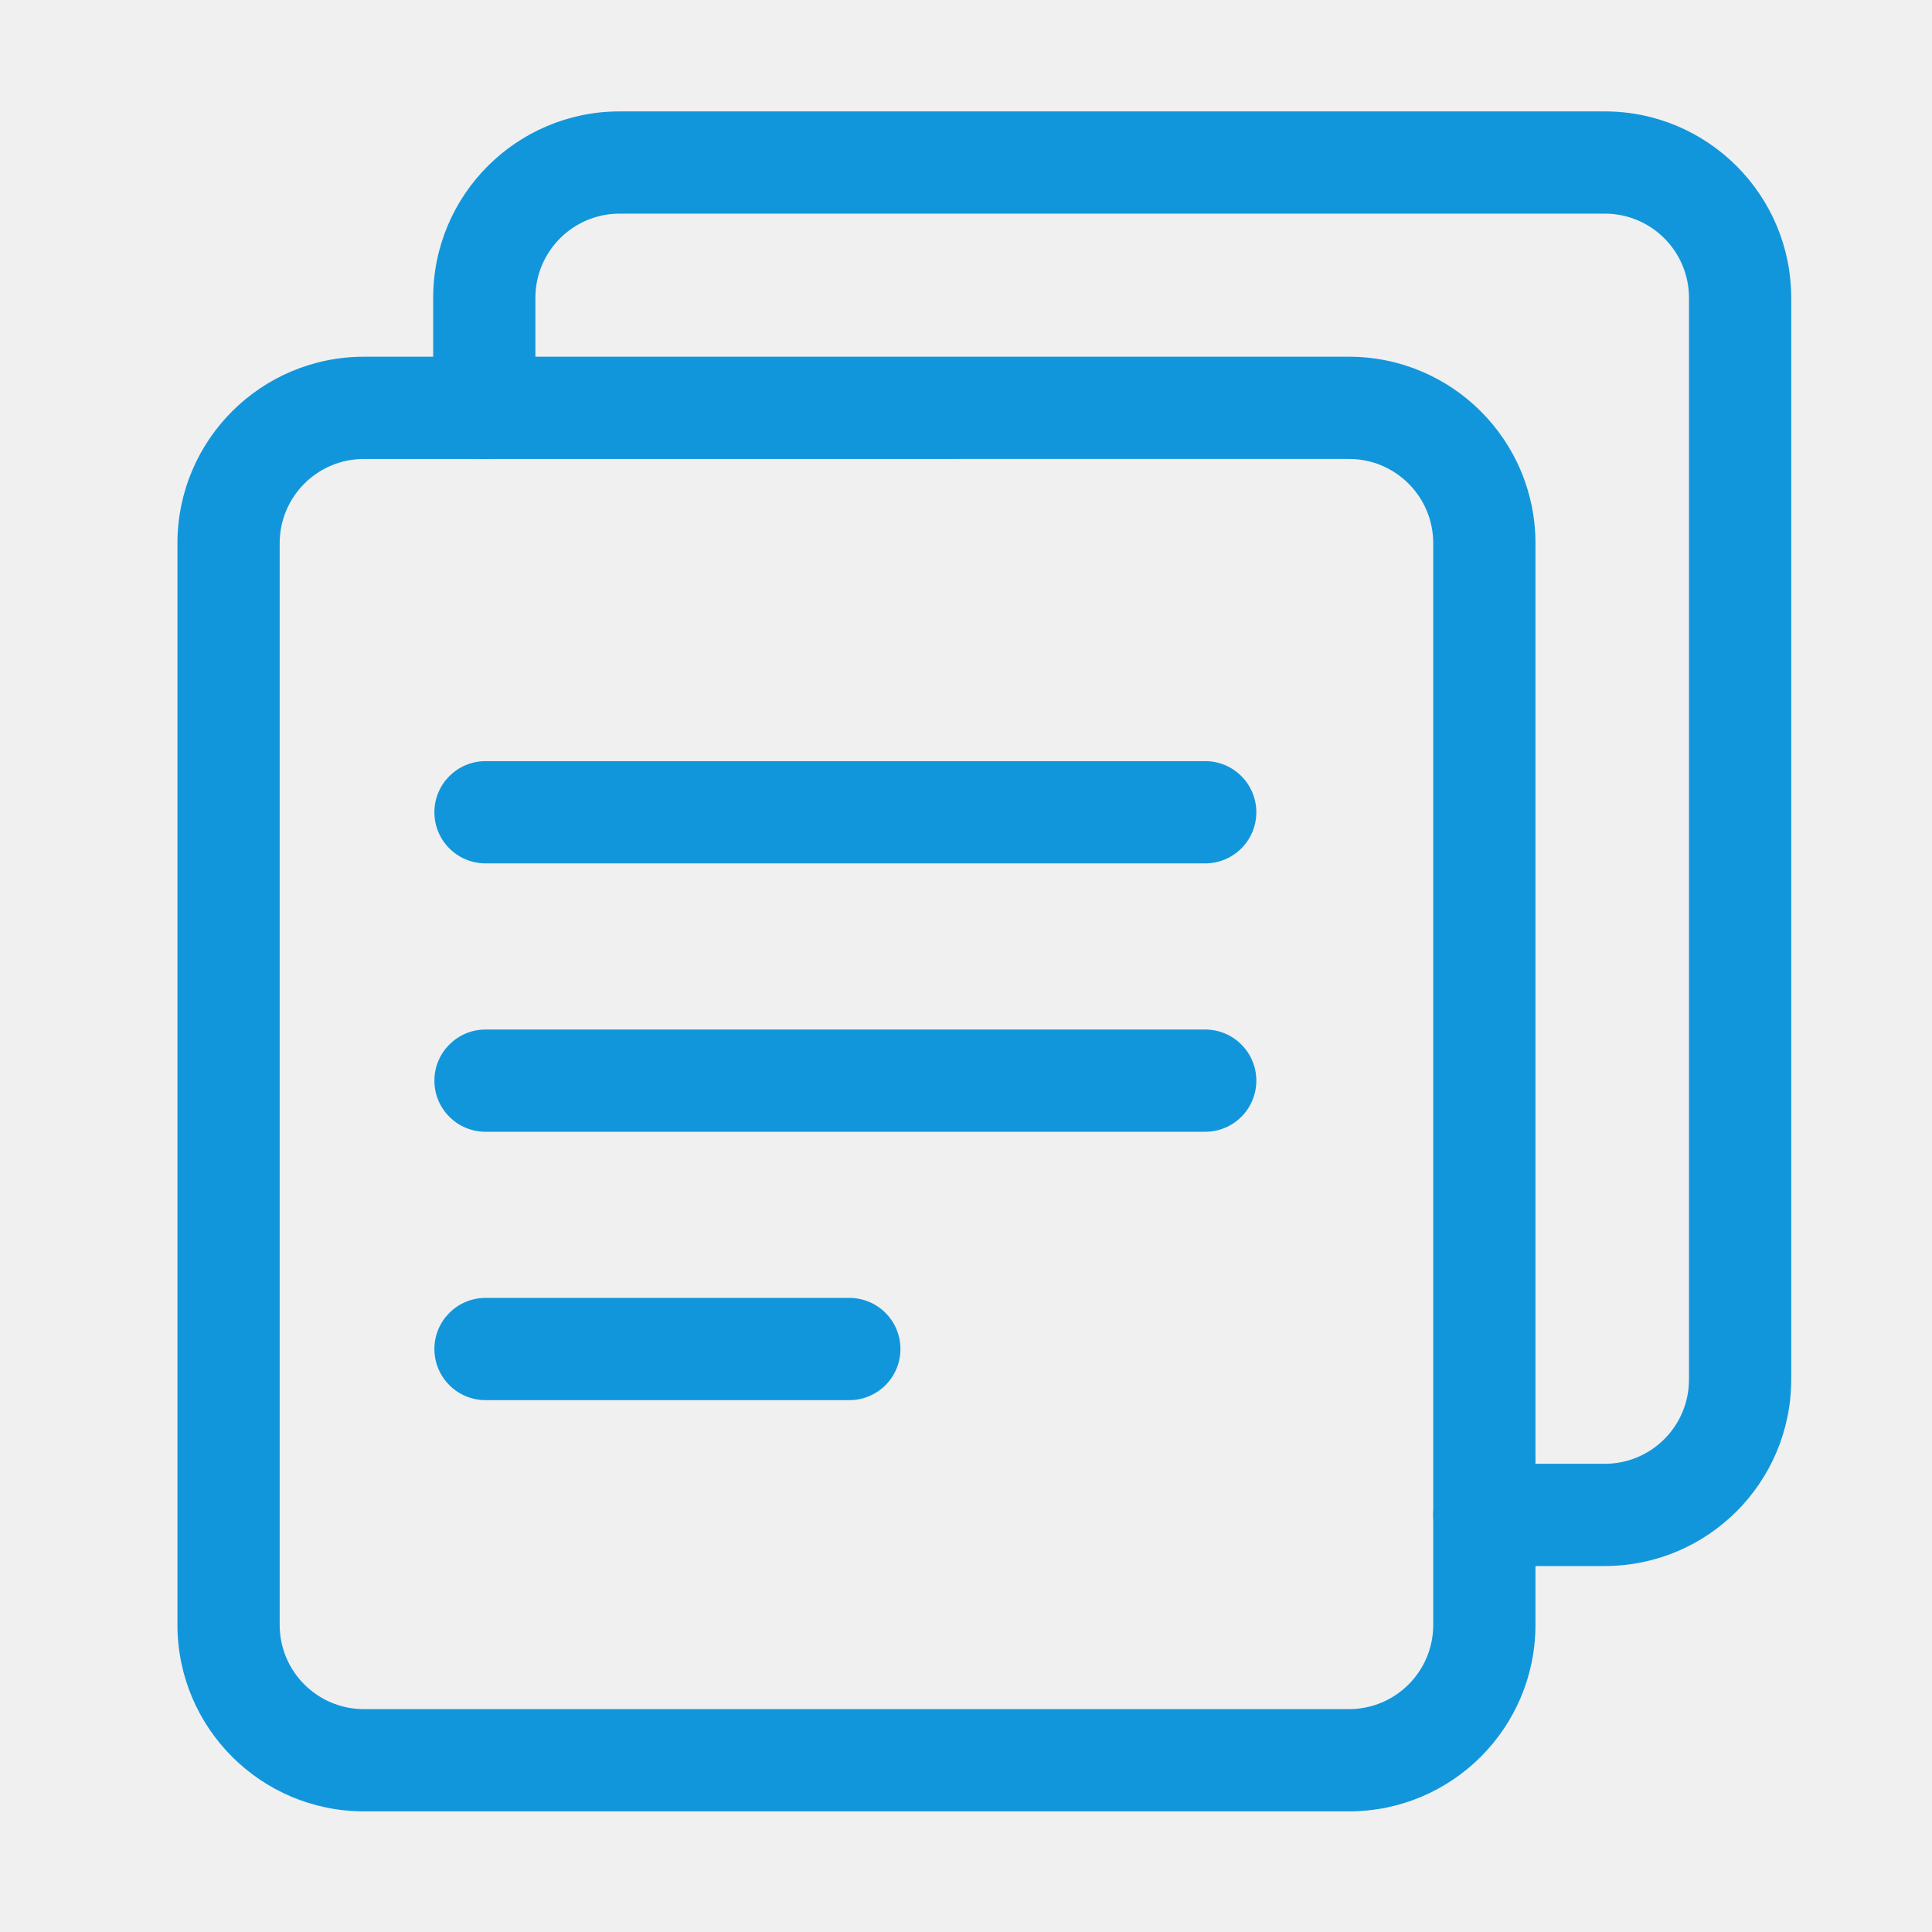
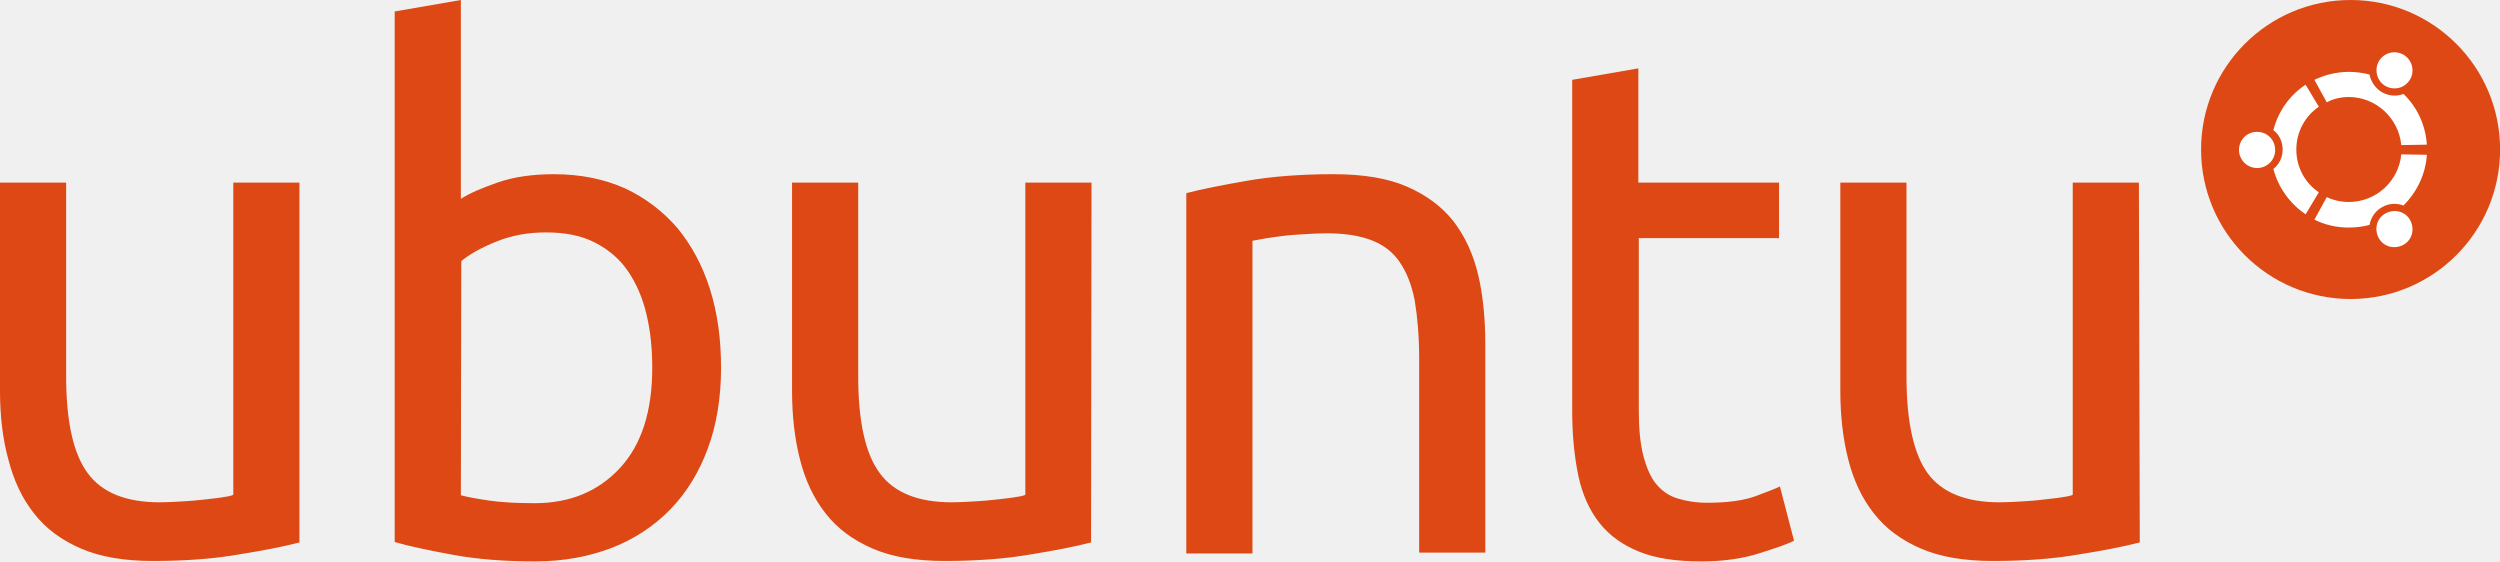
- <svg xmlns="http://www.w3.org/2000/svg" t="1602232209437" class="icon" viewBox="0 0 1024 1024" version="1.1" p-id="5453" width="64" height="64">
+ <svg xmlns="http://www.w3.org/2000/svg" t="1602249268497" class="icon" viewBox="0 0 4560 1024" version="1.1" p-id="2099" width="142.5" height="32">
  <defs>
    <style type="text/css" />
  </defs>
-   <path d="M715.064 960.06H192.814a98.872 98.872 0 0 1-98.764-98.764V287.857a98.872 98.872 0 0 1 98.764-98.782h522.25a98.872 98.872 0 0 1 98.764 98.782v573.439a98.872 98.872 0 0 1-98.764 98.764zM192.814 243.262a44.632 44.632 0 0 0-44.577 44.596v573.439a44.632 44.632 0 0 0 44.577 44.577h522.25a44.632 44.632 0 0 0 44.577-44.577V287.857a44.632 44.632 0 0 0-44.577-44.596z" fill="#1296db" p-id="5454" />
-   <path d="M850.603 830.03h-63.868a27.093 27.093 0 0 1 0-54.187h63.868a44.65 44.65 0 0 0 44.596-44.596V157.809a44.632 44.632 0 0 0-44.596-44.577H328.371a44.632 44.632 0 0 0-44.596 44.577v58.359a27.093 27.093 0 1 1-54.187 0V157.809a98.872 98.872 0 0 1 98.782-98.764h522.232a98.891 98.891 0 0 1 98.782 98.764v573.439a98.909 98.909 0 0 1-98.782 98.782z" fill="#1296db" p-id="5455" />
-   <path d="M638.788 457.606H257.332a27.093 27.093 0 0 1 0-54.187h381.455a27.093 27.093 0 0 1 0 54.187zM638.788 599.864H257.332a27.093 27.093 0 0 1 0-54.187h381.455a27.093 27.093 0 0 1 0 54.187zM450.164 742.103H257.332a27.093 27.093 0 0 1 0-54.187h192.832a27.093 27.093 0 1 1 0 54.187z" fill="#1296db" p-id="5456" />
+   <path d="M4287.447 272.691m-272.691 0a272.691 272.691 0 1 0 545.383 0 272.691 272.691 0 1 0-545.383 0Z" fill="#DD4814" p-id="2100" />
+   <path d="M4116.914 240.515c-18.501 0-32.98 14.479-32.98 32.98 0 17.697 14.479 32.98 32.98 32.98s32.98-14.479 32.98-32.98-14.479-32.98-32.98-32.98z m234.08 148.814c-16.088 8.848-20.914 28.958-12.066 45.046 8.848 16.088 28.958 20.914 45.046 12.066 16.088-8.848 20.914-28.958 12.066-45.046-8.848-16.088-28.958-20.914-45.046-12.066z m-162.489-116.638c0-32.176 16.088-61.134 41.024-78.027l-24.132-40.22c-28.958 19.306-49.873 48.264-58.721 82.853 10.457 8.044 16.892 20.914 16.892 35.394 0 14.479-6.435 27.35-16.892 35.394 8.848 34.589 30.567 63.548 58.721 82.853l24.132-40.22c-24.936-16.892-41.024-45.046-41.024-78.027zM4284.229 176.968c49.873 0 90.897 38.611 95.723 87.679l46.655-0.804c-2.413-36.198-17.697-68.374-42.633-92.506-12.066 4.826-26.545 4.022-39.416-3.218-12.066-7.24-20.11-19.306-22.523-32.176-12.066-3.218-24.936-4.826-37.807-4.826-22.523 0-44.242 5.631-62.743 14.479l22.523 41.024c12.066-6.435 25.741-9.653 40.22-9.653z m0 191.447c-14.479 0-28.154-3.218-40.22-8.848l-22.523 41.024c19.306 9.653 40.22 14.479 62.743 14.479 12.87 0 25.741-1.609 37.807-4.826 2.413-12.87 9.653-24.936 22.523-32.176 12.066-7.24 26.545-8.044 39.416-3.218 24.132-24.132 40.22-56.308 42.633-92.506l-46.655-0.804c-4.826 49.068-45.851 86.875-95.723 86.875z m66.765-211.557c16.088 8.848 35.394 4.022 45.046-12.066 8.848-15.284 4.022-35.394-12.066-45.046-16.088-8.848-35.394-4.022-45.046 12.066-8.848 16.088-3.218 36.198 12.066 45.046z" fill="#FFFFFF" p-id="2101" />
+   <path d="M546.187 989.411c-27.35 7.24-64.352 14.479-109.398 21.719-45.851 8.044-98.137 12.066-157.662 12.066-52.286 0-95.723-7.24-131.117-22.523s-64.352-36.198-86.071-64.352c-21.719-27.35-37.002-60.33-46.655-98.137C4.826 800.377 0 758.548 0 711.893V333.021h120.66v353.131c0 82.049 12.87 141.574 39.416 176.968 25.741 35.394 69.983 53.09 131.117 53.09 12.87 0 26.545-0.804 40.22-1.609 13.675-0.804 26.545-1.609 39.416-3.218 12.066-1.609 23.328-2.413 32.98-4.022 9.653-1.609 16.892-2.413 21.719-4.826V333.021h120.66V989.411zM840.597 362.784c14.479-9.653 37.002-19.306 66.765-29.763 29.763-10.457 64.352-15.284 102.963-15.284 48.264 0 91.701 8.848 129.508 25.741 37.807 17.697 69.178 41.829 95.723 72.396 25.741 31.372 45.851 68.374 59.526 111.811 13.675 43.438 20.11 90.897 20.11 143.183 0 54.699-8.044 103.767-24.132 147.205s-38.611 80.44-68.374 111.007c-29.763 30.567-65.156 53.895-106.181 69.983-41.829 16.088-88.484 24.936-140.77 24.936-56.308 0-106.181-4.022-149.618-12.066-43.438-8.044-78.831-15.284-106.181-23.328V20.914l120.66-20.914v362.784z m0 540.556c12.066 3.218 28.958 6.435 51.482 9.653 21.719 3.218 49.873 4.826 82.853 4.826 65.156 0 116.638-21.719 156.053-64.352 39.416-42.633 58.721-103.767 58.721-182.599 0-34.589-3.218-66.765-10.457-97.332-7.24-30.567-18.501-56.308-33.785-78.831-15.284-22.523-35.394-39.416-60.33-52.286s-54.699-18.501-89.288-18.501c-32.98 0-63.548 5.631-90.897 16.892-28.154 11.262-49.068 23.328-63.548 35.394l-0.804 427.136zM1990.083 989.411c-28.154 7.24-64.352 14.479-109.398 21.719-45.851 8.044-98.137 12.066-157.662 12.066-52.286 0-95.723-7.24-131.117-22.523s-64.352-36.198-86.071-64.352c-21.719-27.35-37.002-60.33-46.655-98.137-9.653-37.807-14.479-79.636-14.479-125.486V333.021h120.66v353.131c0 82.049 12.87 141.574 39.416 176.968 25.741 35.394 69.983 53.09 131.117 53.09 12.87 0 26.545-0.804 40.22-1.609 13.675-0.804 26.545-1.609 39.416-3.218 12.066-1.609 23.328-2.413 32.98-4.022 9.653-1.609 16.892-2.413 21.719-4.826V333.021h120.66l-0.804 656.39zM2163.833 352.327c27.35-7.24 64.352-14.479 110.203-22.523 45.851-8.044 98.941-12.066 158.467-12.066 53.895 0 98.137 7.24 133.53 22.523 35.394 15.284 63.548 36.198 85.266 63.548 20.914 27.35 36.198 60.33 45.046 98.137 8.848 37.807 12.87 80.44 12.87 126.291v379.676h-120.66V654.781c0-41.829-3.218-77.222-8.044-106.181-5.631-29.763-15.284-53.09-28.154-71.592-12.87-18.501-30.567-31.372-52.286-39.416-21.719-8.044-48.264-12.066-80.44-12.066-12.87 0-26.545 0.804-40.22 1.609-13.675 0.804-27.35 1.609-39.416 3.218-12.87 1.609-24.132 3.218-33.785 4.826-9.653 1.609-16.892 3.218-21.719 4.022v570.319h-120.66V352.327zM2989.147 333.021h255.799V434.375h-255.799v312.107c0 33.785 2.413 61.939 8.044 83.658s12.87 39.416 23.328 52.286c10.457 12.87 23.328 21.719 38.611 26.545 15.284 4.826 33.785 8.044 54.699 8.044 37.002 0 66.765-4.022 88.484-12.066 21.719-8.044 36.198-13.675 44.242-17.697l25.741 98.941c-12.066 6.435-33.785 13.675-64.352 23.328s-65.961 14.479-104.572 14.479c-45.851 0-83.658-5.631-113.42-17.697-29.763-12.066-53.895-28.958-72.396-52.286s-31.372-52.286-38.611-86.071c-7.24-34.589-11.262-74.005-11.262-119.051v-603.299l120.66-20.914v208.339h0.804zM3902.944 989.411c-28.154 7.24-64.352 14.479-110.203 21.719-45.851 8.044-98.137 12.066-157.662 12.066-52.286 0-95.723-7.24-131.117-22.523s-64.352-36.198-86.071-64.352c-21.719-27.35-37.002-60.33-46.655-98.137-9.653-37.807-14.479-79.636-14.479-125.486V333.021h120.66v353.131c0 82.049 12.87 141.574 38.611 176.968 25.741 35.394 69.983 53.09 131.117 53.09 12.87 0 26.545-0.804 40.22-1.609 13.675-0.804 26.545-1.609 38.611-3.218s23.328-2.413 32.98-4.022c9.653-1.609 16.892-2.413 21.719-4.826V333.021h120.66l1.609 656.39z" fill="#DD4814" p-id="2102" />
</svg>
